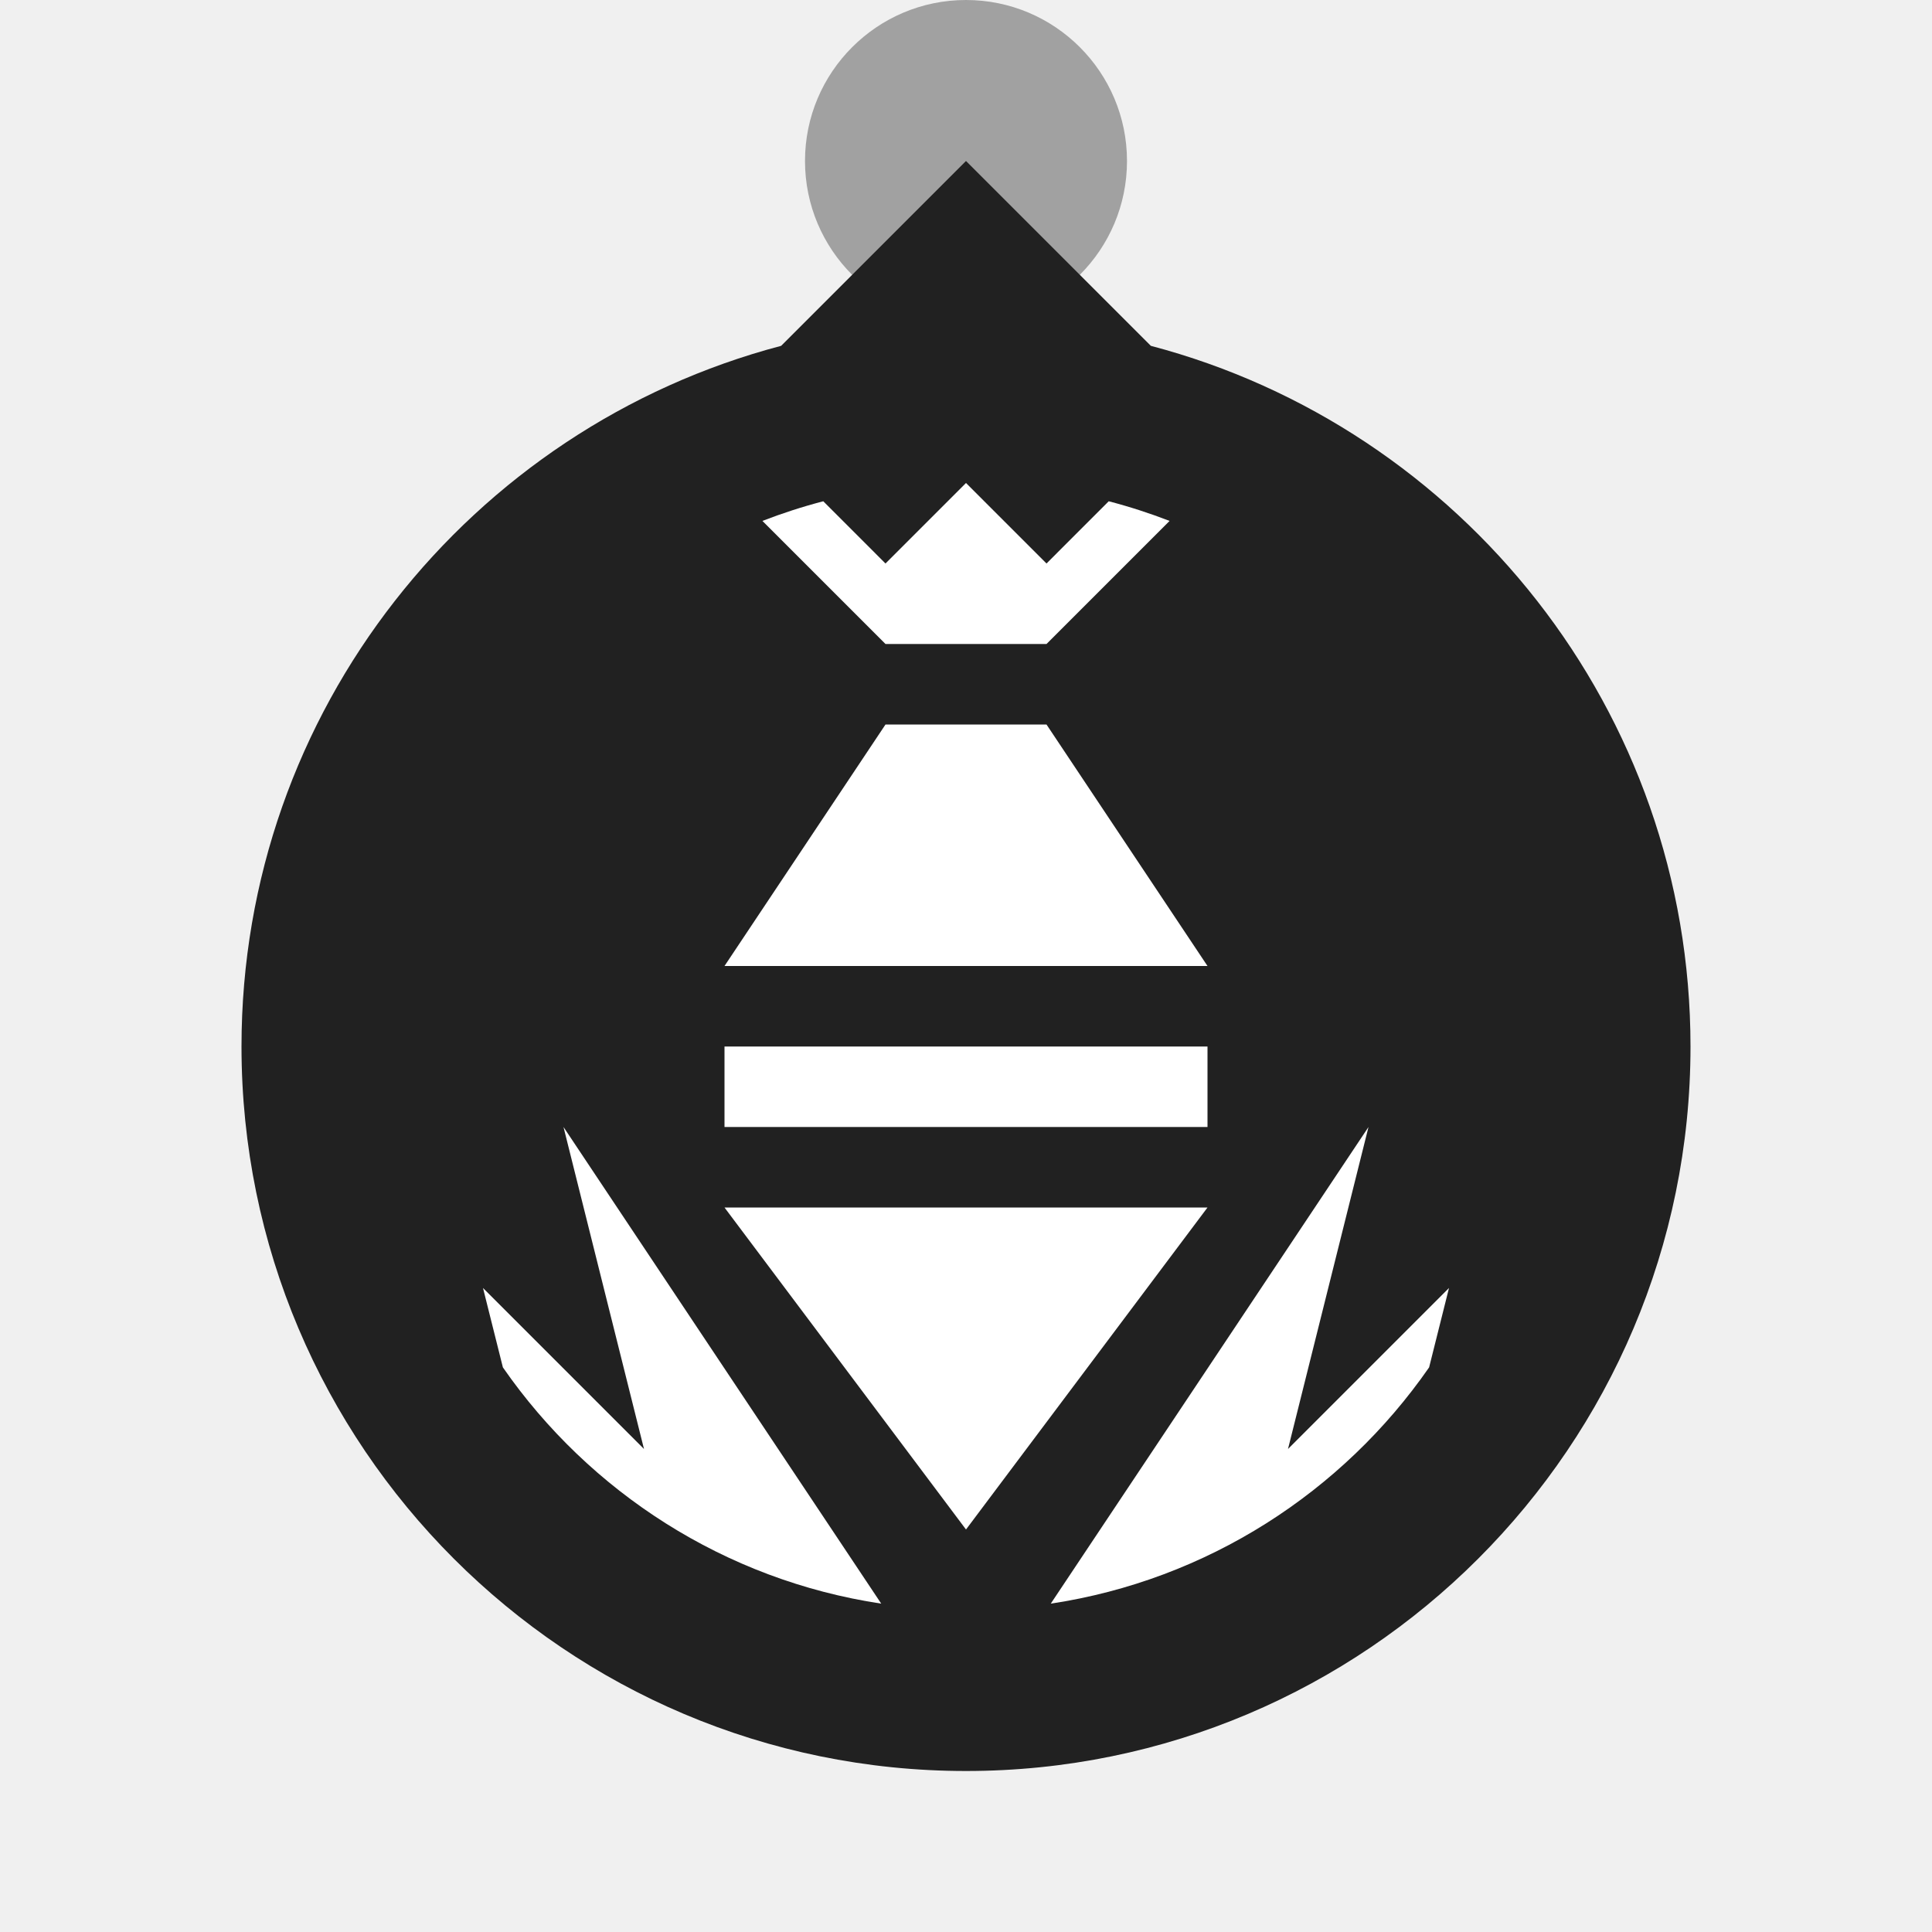
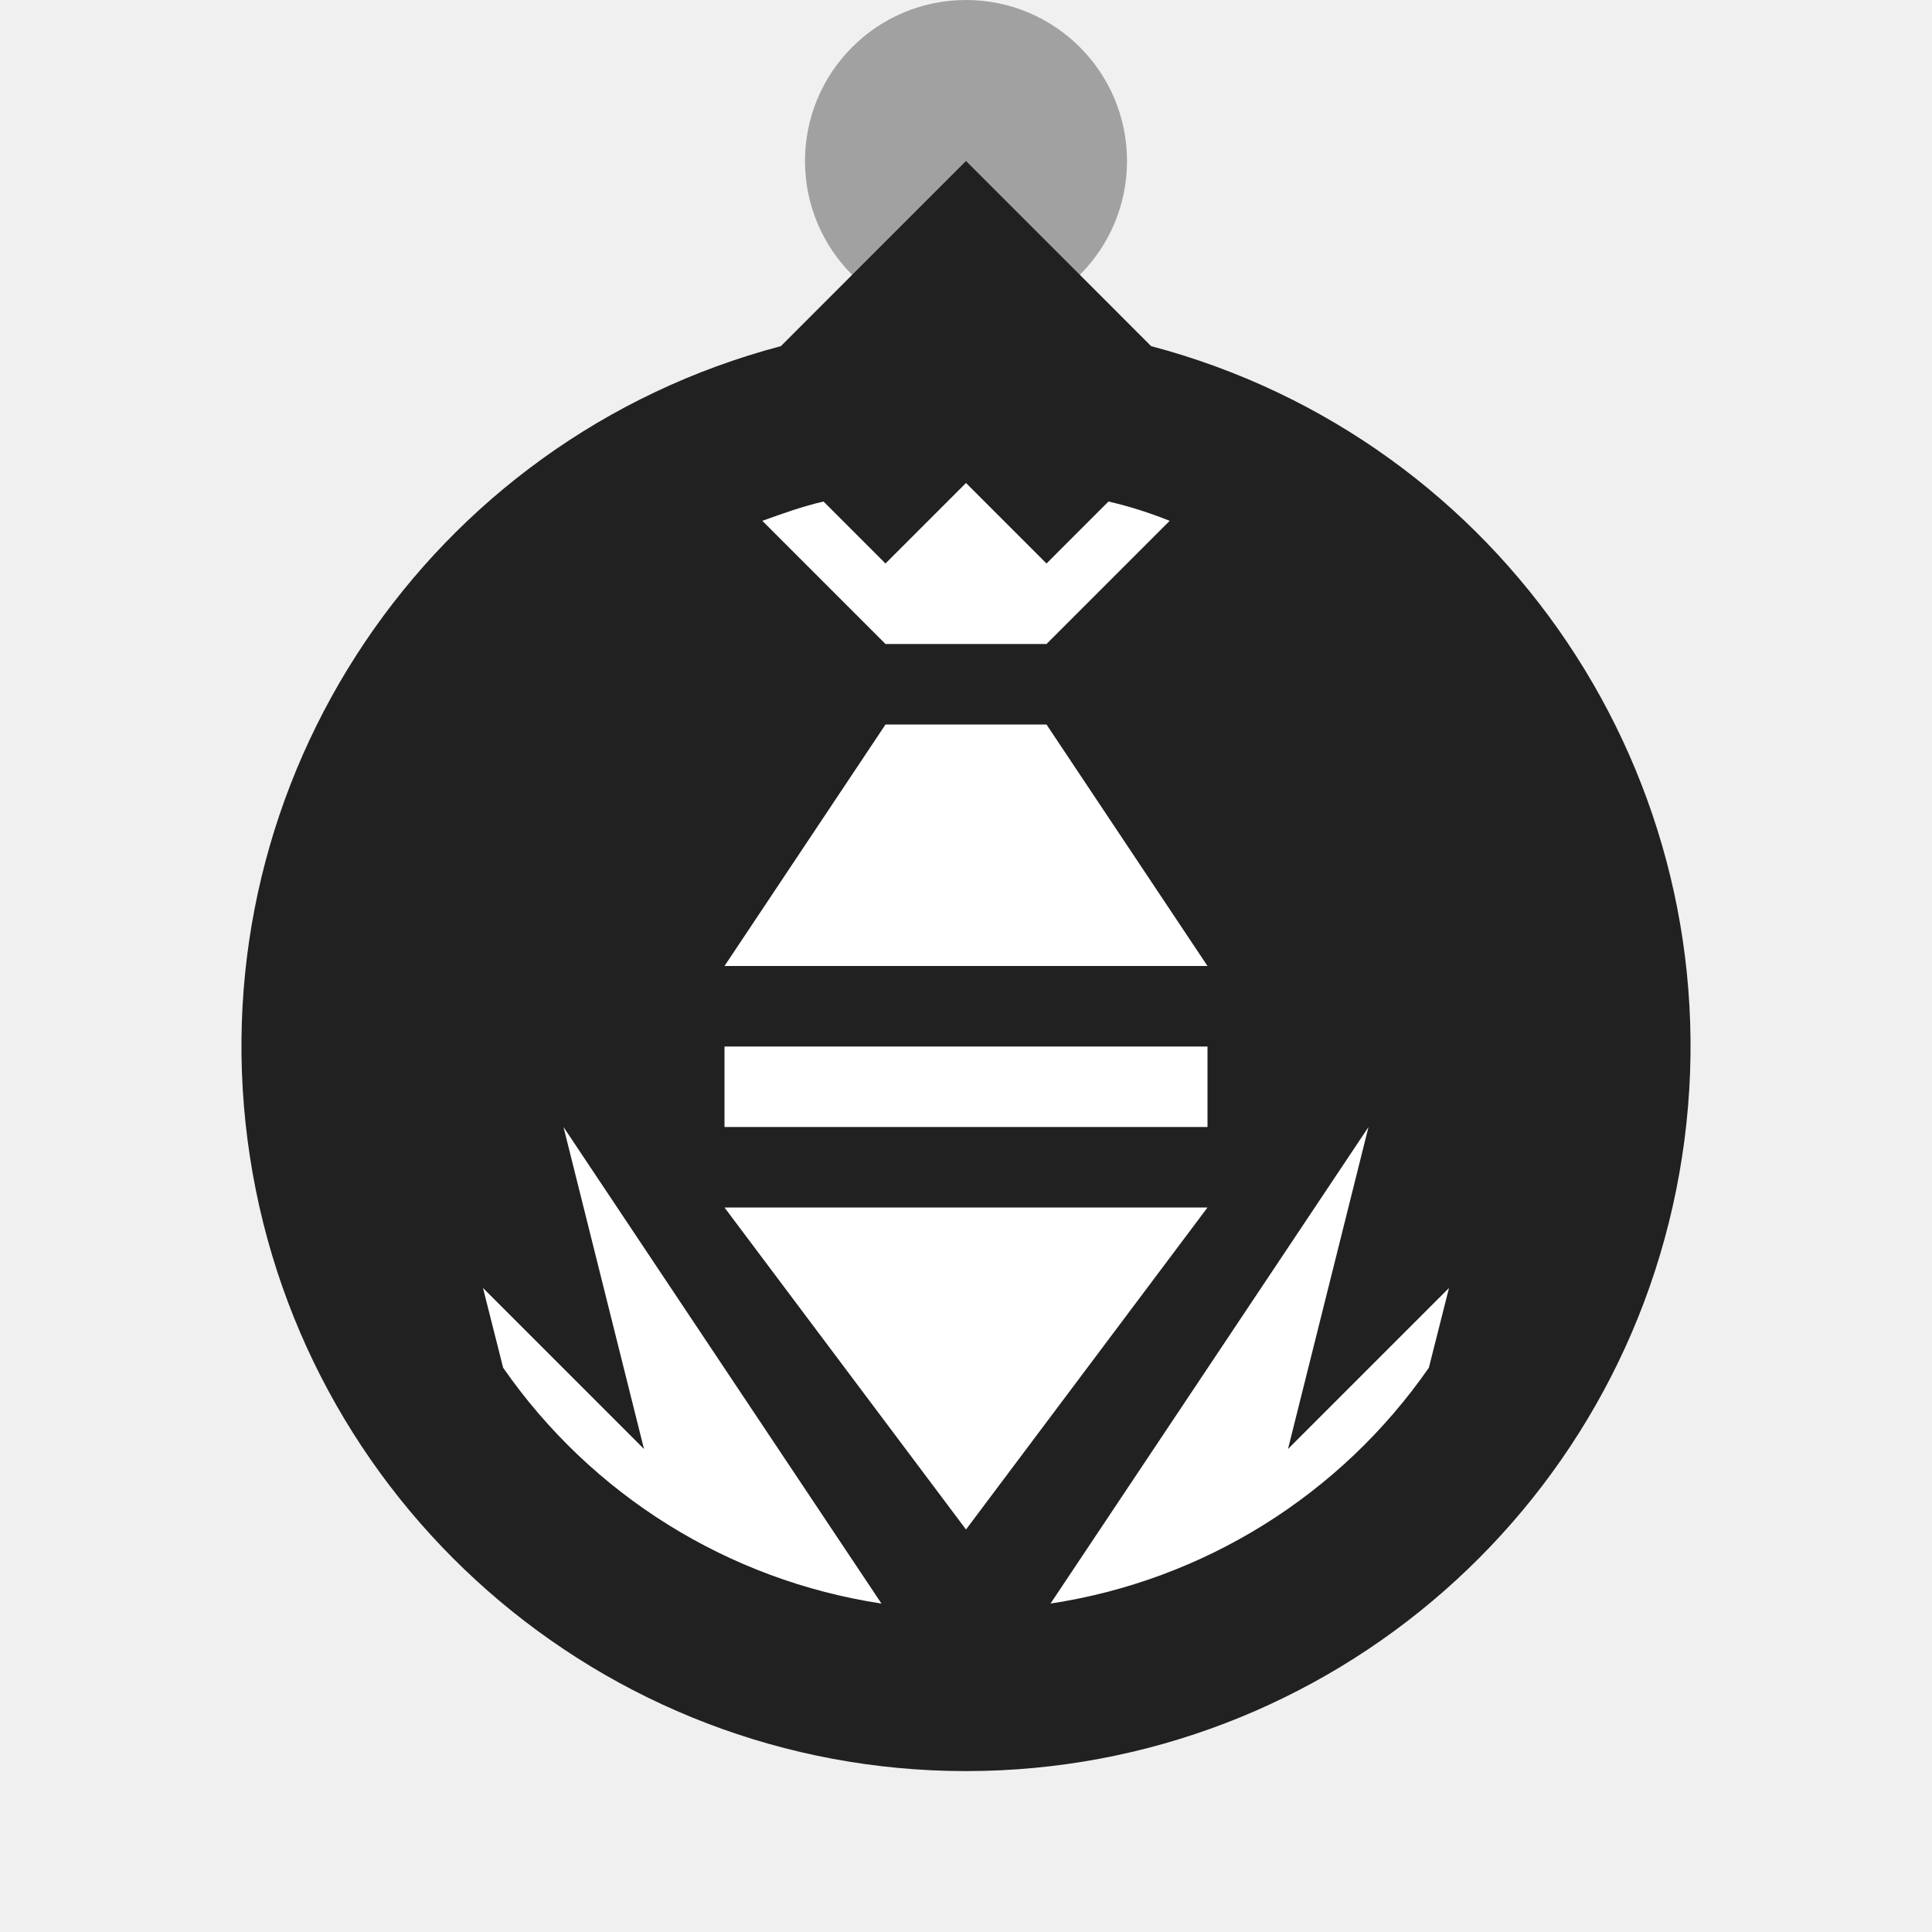
- <svg xmlns="http://www.w3.org/2000/svg" style="isolation:isolate" viewBox="0 0 24 24" width="24" height="24">
+ <svg xmlns="http://www.w3.org/2000/svg" style="isolation:isolate" width="24" height="24">
  <defs>
-     <clipPath id="_clipPath_1tamEiOz8G2msSY8PqtECHmD8cr9YKgO">
-       <rect width="24" height="24" />
+     <clipPath id="a">
+       <path d="M0 0h24v24H0z" />
    </clipPath>
  </defs>
-   <g clip-path="url(#_clipPath_1tamEiOz8G2msSY8PqtECHmD8cr9YKgO)">
-     <path d=" M 14 2 C 14 3.104 13.104 4 12 4 C 10.896 4 10 3.104 10 2 C 10 0.896 10.896 0 12 0 C 13.104 0 14 0.896 14 2 Z " fill="rgb(0,0,0)" fill-opacity="0.33" />
-     <path d=" M 9.704 4.296 L 12 2 L 14.296 4.296 C 18.153 5.312 21 8.826 21 13 C 21 17.967 16.967 22 12 22 C 7.033 22 3 17.967 3 13 C 3 8.826 5.847 5.312 9.704 4.296 Z " fill-rule="evenodd" fill="rgb(33,33,33)" />
-     <path d=" M 9.471 6.471 L 11 8 L 13 8 L 14.529 6.471 C 14.283 6.376 14.031 6.294 13.773 6.227 L 13 7 L 12 6 L 11 7 L 10.227 6.227 C 9.969 6.294 9.717 6.376 9.471 6.471 Z  M 11 9 L 9 12 L 15 12 L 13 9 L 11 9 Z  M 9 14 L 15 14 L 15 13 L 9 13 L 9 14 Z  M 12 19 L 15 15 L 9 15 L 12 19 Z  M 10.947 19.921 L 7 14 L 8 18 L 6 16 L 6.247 16.986 C 7.321 18.534 9.004 19.628 10.947 19.921 Z  M 17.753 16.986 L 18 16 L 16 18 L 17 14 L 13.053 19.921 C 14.996 19.628 16.679 18.534 17.753 16.986 Z " fill-rule="evenodd" fill="rgb(255,255,255)" />
+   <g clip-path="url(#a)">
+     <path d="M14 2a2 2 0 1 1-4 0 2 2 0 0 1 4 0z" fill-opacity=".33" />
+     <path d="M9.7 4.3L12 2l2.3 2.3a9 9 0 1 1-4.6 0z" fill-rule="evenodd" fill="#212121" />
+     <path d="M9.47 6.47L11 8h2l1.53-1.53c-.25-.1-.5-.18-.76-.24L13 7l-1-1-1 1-.77-.77c-.26.06-.51.15-.76.24zM11 9l-2 3h6l-2-3h-2zm-2 5h6v-1H9v1zm3 5l3-4H9l3 4zm-1.05.92L7 14l1 4-2-2 .25.99a7 7 0 0 0 4.7 2.93zm6.8-2.93L18 16l-2 2 1-4-3.95 5.92a7 7 0 0 0 4.7-2.93z" fill-rule="evenodd" fill="#FFF" />
  </g>
</svg>
